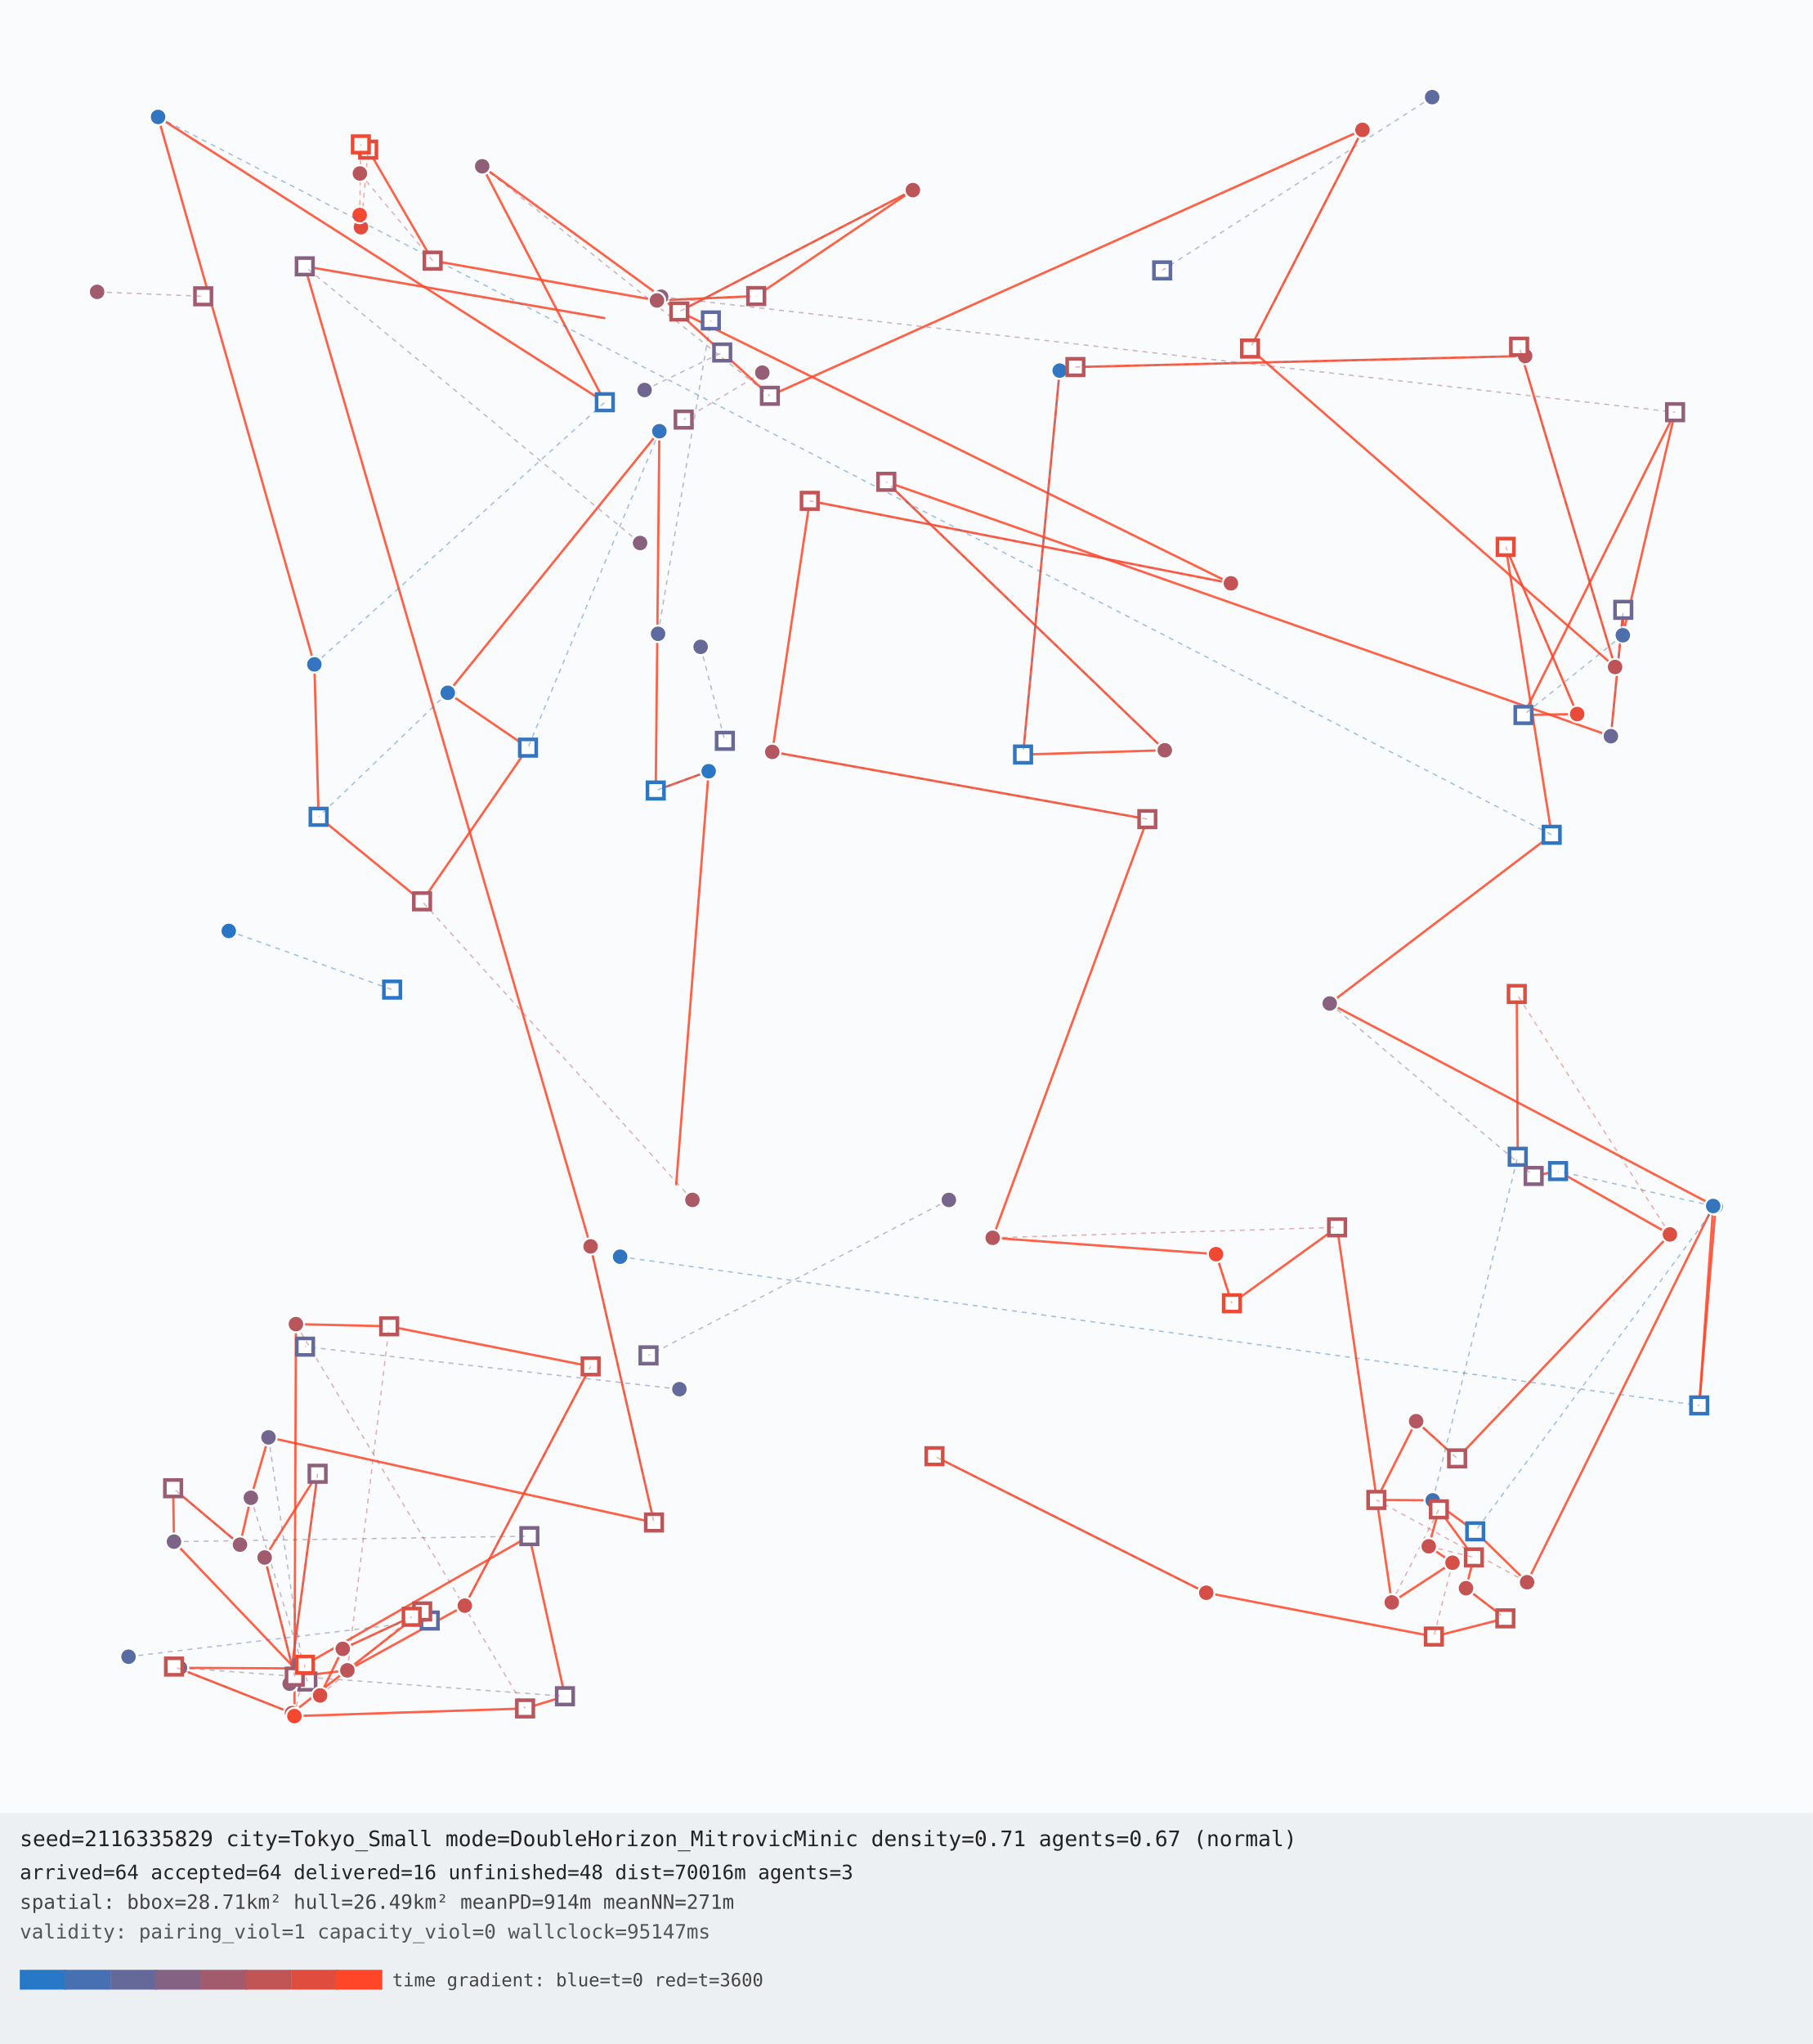
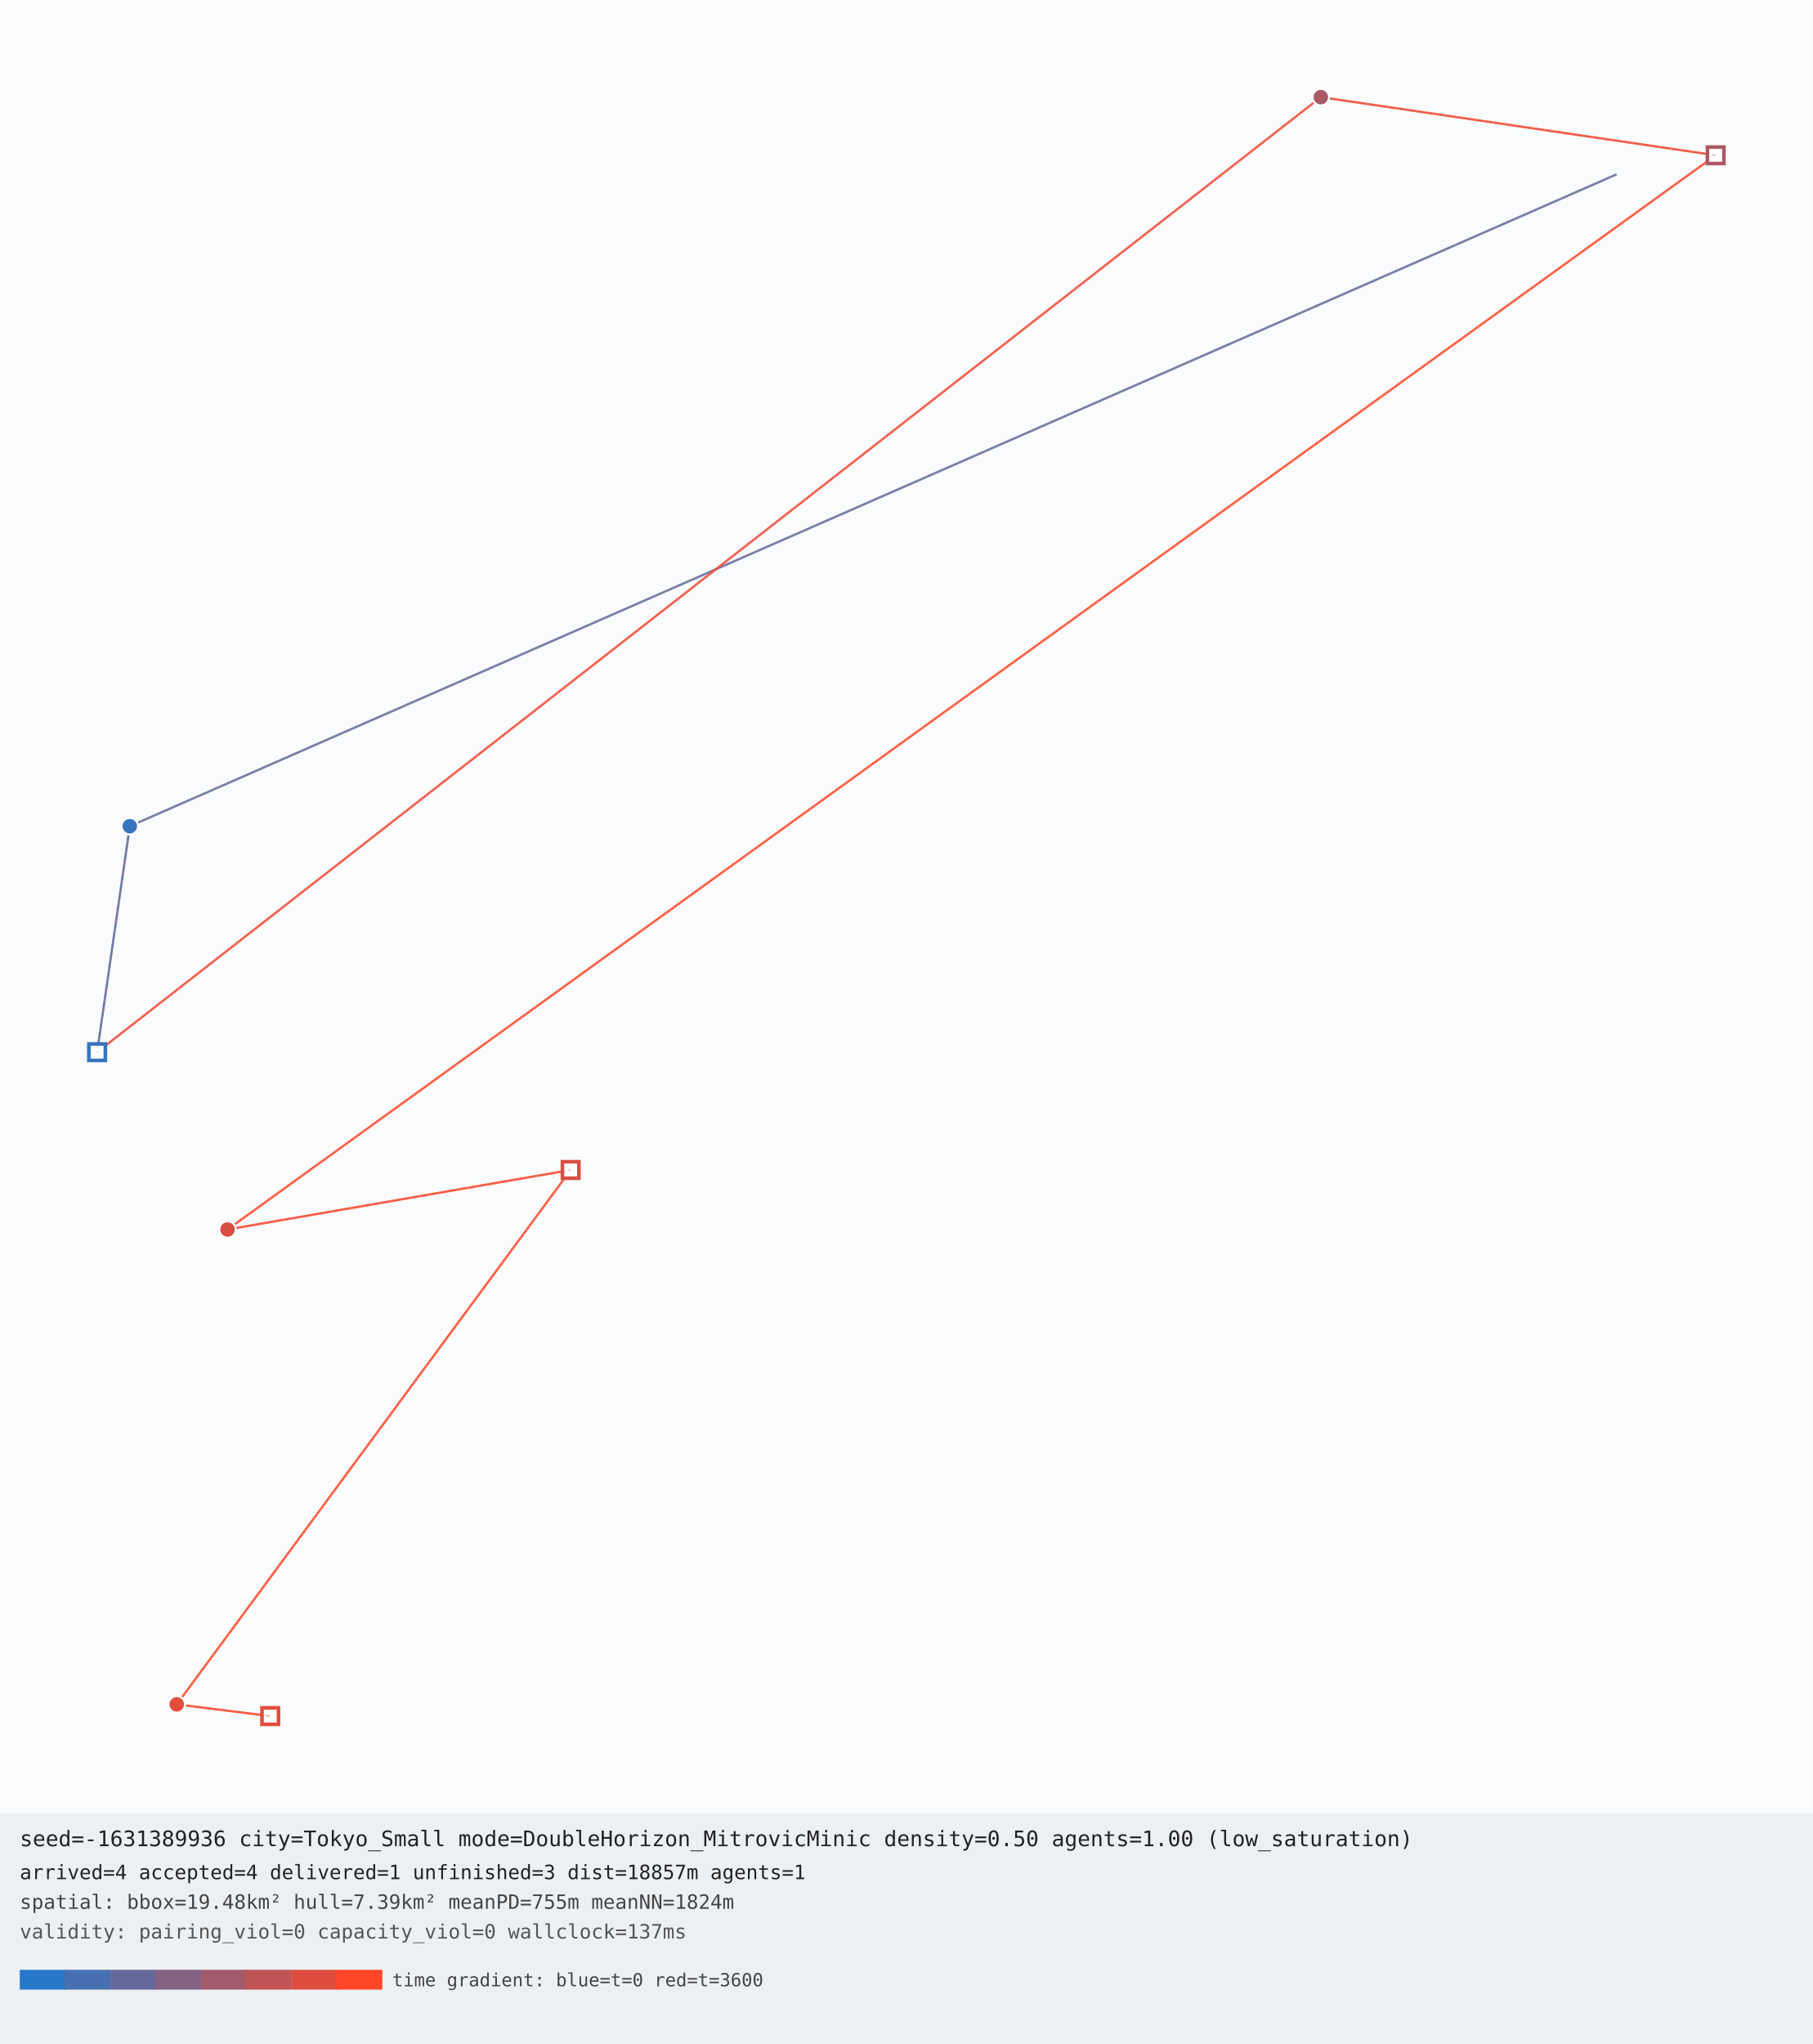
<svg xmlns="http://www.w3.org/2000/svg" width="1100" height="1240">
  <rect width="1100" height="1100" fill="#fafbfc" />
-   <line x1="410.293" y1="718.955" x2="430.023" y2="467.853" stroke="rgb(255,70,40)" stroke-width="1.4" opacity="0.85" />
-   <line x1="430.023" y1="467.853" x2="397.895" y2="479.573" stroke="rgb(255,70,40)" stroke-width="1.4" opacity="0.85" />
-   <line x1="397.895" y1="479.573" x2="400.111" y2="261.606" stroke="rgb(255,70,40)" stroke-width="1.4" opacity="0.85" />
-   <line x1="400.111" y1="261.606" x2="271.709" y2="420.294" stroke="rgb(255,70,40)" stroke-width="1.4" opacity="0.85" />
-   <line x1="271.709" y1="420.294" x2="320.385" y2="453.558" stroke="rgb(255,70,40)" stroke-width="1.4" opacity="0.85" />
-   <line x1="320.385" y1="453.558" x2="256.096" y2="546.793" stroke="rgb(255,70,40)" stroke-width="1.4" opacity="0.85" />
-   <line x1="256.096" y1="546.793" x2="193.339" y2="495.5" stroke="rgb(255,70,40)" stroke-width="1.4" opacity="0.85" />
-   <line x1="193.339" y1="495.5" x2="190.752" y2="403.056" stroke="rgb(255,70,40)" stroke-width="1.4" opacity="0.85" />
-   <line x1="190.752" y1="403.056" x2="95.927" y2="70.945" stroke="rgb(255,70,40)" stroke-width="1.4" opacity="0.85" />
-   <line x1="95.927" y1="70.945" x2="367.022" y2="244.01" stroke="rgb(255,70,40)" stroke-width="1.4" opacity="0.85" />
-   <line x1="367.022" y1="244.01" x2="292.599" y2="100.871" stroke="rgb(255,70,40)" stroke-width="1.4" opacity="0.85" />
-   <line x1="292.599" y1="100.871" x2="401.169" y2="180.012" stroke="rgb(255,70,40)" stroke-width="1.4" opacity="0.85" />
-   <line x1="401.169" y1="180.012" x2="467.165" y2="240.116" stroke="rgb(255,70,40)" stroke-width="1.4" opacity="0.85" />
-   <line x1="467.165" y1="240.116" x2="826.738" y2="78.796" stroke="rgb(255,70,40)" stroke-width="1.4" opacity="0.85" />
-   <line x1="826.738" y1="78.796" x2="758.504" y2="211.457" stroke="rgb(255,70,40)" stroke-width="1.4" opacity="0.85" />
-   <line x1="758.504" y1="211.457" x2="980.04" y2="404.622" stroke="rgb(255,70,40)" stroke-width="1.4" opacity="0.85" />
-   <line x1="980.04" y1="404.622" x2="921.793" y2="210.327" stroke="rgb(255,70,40)" stroke-width="1.4" opacity="0.85" />
-   <line x1="921.793" y1="210.327" x2="925.476" y2="215.938" stroke="rgb(255,70,40)" stroke-width="1.4" opacity="0.85" />
-   <line x1="925.476" y1="215.938" x2="652.563" y2="222.668" stroke="rgb(255,70,40)" stroke-width="1.4" opacity="0.85" />
-   <line x1="652.563" y1="222.668" x2="643.021" y2="224.831" stroke="rgb(255,70,40)" stroke-width="1.4" opacity="0.85" />
-   <line x1="643.021" y1="224.831" x2="620.792" y2="457.736" stroke="rgb(255,70,40)" stroke-width="1.4" opacity="0.85" />
-   <line x1="620.792" y1="457.736" x2="706.79" y2="455.146" stroke="rgb(255,70,40)" stroke-width="1.4" opacity="0.85" />
-   <line x1="706.79" y1="455.146" x2="537.799" y2="292.282" stroke="rgb(255,70,40)" stroke-width="1.4" opacity="0.85" />
-   <line x1="537.799" y1="292.282" x2="977.504" y2="446.611" stroke="rgb(255,70,40)" stroke-width="1.4" opacity="0.85" />
-   <line x1="977.504" y1="446.611" x2="985.003" y2="369.952" stroke="rgb(255,70,40)" stroke-width="1.4" opacity="0.85" />
-   <line x1="985.003" y1="369.952" x2="984.727" y2="385.371" stroke="rgb(255,70,40)" stroke-width="1.4" opacity="0.85" />
-   <line x1="984.727" y1="385.371" x2="1016.43" y2="250.059" stroke="rgb(255,70,40)" stroke-width="1.4" opacity="0.85" />
-   <line x1="1016.43" y1="250.059" x2="924.466" y2="433.754" stroke="rgb(255,70,40)" stroke-width="1.4" opacity="0.85" />
-   <line x1="924.466" y1="433.754" x2="957.049" y2="433.167" stroke="rgb(255,70,40)" stroke-width="1.4" opacity="0.85" />
-   <line x1="957.049" y1="433.167" x2="913.652" y2="331.727" stroke="rgb(255,70,40)" stroke-width="1.4" opacity="0.85" />
-   <line x1="913.652" y1="331.727" x2="941.562" y2="506.433" stroke="rgb(255,70,40)" stroke-width="1.4" opacity="0.85" />
-   <line x1="941.562" y1="506.433" x2="806.882" y2="608.758" stroke="rgb(255,70,40)" stroke-width="1.4" opacity="0.85" />
-   <line x1="806.882" y1="608.758" x2="1041.07" y2="731.952" stroke="rgb(255,70,40)" stroke-width="1.4" opacity="0.85" />
-   <line x1="1041.07" y1="731.952" x2="1031.1" y2="852.605" stroke="rgb(255,70,40)" stroke-width="1.4" opacity="0.85" />
-   <line x1="1031.1" y1="852.605" x2="1039.57" y2="731.628" stroke="rgb(255,70,40)" stroke-width="1.4" opacity="0.85" />
-   <line x1="1039.57" y1="731.628" x2="926.642" y2="959.868" stroke="rgb(255,70,40)" stroke-width="1.4" opacity="0.85" />
-   <line x1="926.642" y1="959.868" x2="895.174" y2="928.996" stroke="rgb(255,70,40)" stroke-width="1.4" opacity="0.85" />
-   <line x1="895.174" y1="928.996" x2="869.382" y2="910.195" stroke="rgb(255,70,40)" stroke-width="1.4" opacity="0.85" />
-   <line x1="869.382" y1="910.195" x2="835.178" y2="909.943" stroke="rgb(255,70,40)" stroke-width="1.4" opacity="0.85" />
-   <line x1="835.178" y1="909.943" x2="859.309" y2="862.18" stroke="rgb(255,70,40)" stroke-width="1.4" opacity="0.85" />
-   <line x1="859.309" y1="862.18" x2="884.186" y2="884.733" stroke="rgb(255,70,40)" stroke-width="1.4" opacity="0.85" />
-   <line x1="884.186" y1="884.733" x2="1013.31" y2="748.862" stroke="rgb(255,70,40)" stroke-width="1.4" opacity="0.85" />
-   <line x1="1013.31" y1="748.862" x2="945.429" y2="710.432" stroke="rgb(255,70,40)" stroke-width="1.4" opacity="0.85" />
-   <line x1="945.429" y1="710.432" x2="930.617" y2="713.391" stroke="rgb(255,70,40)" stroke-width="1.4" opacity="0.85" />
-   <line x1="930.617" y1="713.391" x2="920.951" y2="701.759" stroke="rgb(255,70,40)" stroke-width="1.4" opacity="0.85" />
-   <line x1="920.951" y1="701.759" x2="920.376" y2="603.005" stroke="rgb(255,70,40)" stroke-width="1.4" opacity="0.85" />
-   <line x1="367.27" y1="193.051" x2="184.936" y2="161.572" stroke="rgb(249,71,43)" stroke-width="1.4" opacity="0.85" />
-   <line x1="184.936" y1="161.572" x2="358.37" y2="756.129" stroke="rgb(255,70,40)" stroke-width="1.4" opacity="0.85" />
-   <line x1="358.37" y1="756.129" x2="396.843" y2="923.616" stroke="rgb(255,70,40)" stroke-width="1.4" opacity="0.85" />
-   <line x1="396.843" y1="923.616" x2="162.936" y2="871.974" stroke="rgb(255,70,40)" stroke-width="1.4" opacity="0.85" />
-   <line x1="162.936" y1="871.974" x2="152.22" y2="908.633" stroke="rgb(255,70,40)" stroke-width="1.4" opacity="0.85" />
-   <line x1="152.22" y1="908.633" x2="145.617" y2="937.07" stroke="rgb(255,70,40)" stroke-width="1.4" opacity="0.85" />
-   <line x1="145.617" y1="937.07" x2="105.048" y2="902.846" stroke="rgb(255,70,40)" stroke-width="1.4" opacity="0.85" />
-   <line x1="105.048" y1="902.846" x2="105.579" y2="935.255" stroke="rgb(255,70,40)" stroke-width="1.4" opacity="0.85" />
-   <line x1="105.579" y1="935.255" x2="186.498" y2="1020.09" stroke="rgb(255,70,40)" stroke-width="1.4" opacity="0.85" />
-   <line x1="186.498" y1="1020.09" x2="194.227" y2="1028.56" stroke="rgb(255,70,40)" stroke-width="1.4" opacity="0.85" />
-   <line x1="194.227" y1="1028.56" x2="207.976" y2="1000.29" stroke="rgb(255,70,40)" stroke-width="1.4" opacity="0.85" />
-   <line x1="207.976" y1="1000.29" x2="249.812" y2="980.827" stroke="rgb(255,70,40)" stroke-width="1.4" opacity="0.85" />
-   <line x1="249.812" y1="980.827" x2="256.173" y2="977.58" stroke="rgb(255,70,40)" stroke-width="1.4" opacity="0.85" />
-   <line x1="256.173" y1="977.58" x2="177.186" y2="1039.23" stroke="rgb(255,70,40)" stroke-width="1.4" opacity="0.85" />
-   <line x1="177.186" y1="1039.23" x2="105.589" y2="1011.02" stroke="rgb(255,70,40)" stroke-width="1.4" opacity="0.85" />
-   <line x1="105.589" y1="1011.02" x2="109.221" y2="1011.8" stroke="rgb(255,70,40)" stroke-width="1.4" opacity="0.85" />
-   <line x1="109.221" y1="1011.8" x2="183.738" y2="1012.17" stroke="rgb(255,70,40)" stroke-width="1.4" opacity="0.85" />
-   <line x1="183.738" y1="1012.17" x2="175.756" y2="1021.44" stroke="rgb(255,70,40)" stroke-width="1.4" opacity="0.85" />
-   <line x1="175.756" y1="1021.44" x2="192.717" y2="894.053" stroke="rgb(255,70,40)" stroke-width="1.4" opacity="0.85" />
-   <line x1="192.717" y1="894.053" x2="160.597" y2="944.857" stroke="rgb(255,70,40)" stroke-width="1.4" opacity="0.85" />
-   <line x1="160.597" y1="944.857" x2="178.864" y2="1017.13" stroke="rgb(255,70,40)" stroke-width="1.4" opacity="0.85" />
-   <line x1="178.864" y1="1017.13" x2="210.78" y2="1013.33" stroke="rgb(255,70,40)" stroke-width="1.4" opacity="0.85" />
-   <line x1="210.78" y1="1013.33" x2="282.049" y2="974.075" stroke="rgb(255,70,40)" stroke-width="1.4" opacity="0.85" />
-   <line x1="282.049" y1="974.075" x2="358.413" y2="828.922" stroke="rgb(255,70,40)" stroke-width="1.4" opacity="0.85" />
-   <line x1="358.413" y1="828.922" x2="236.157" y2="804.603" stroke="rgb(255,70,40)" stroke-width="1.4" opacity="0.85" />
-   <line x1="236.157" y1="804.603" x2="179.565" y2="803.285" stroke="rgb(255,70,40)" stroke-width="1.4" opacity="0.85" />
-   <line x1="179.565" y1="803.285" x2="178.643" y2="1041.07" stroke="rgb(255,70,40)" stroke-width="1.4" opacity="0.85" />
-   <line x1="178.643" y1="1041.07" x2="318.62" y2="1036.44" stroke="rgb(255,70,40)" stroke-width="1.4" opacity="0.85" />
-   <line x1="318.62" y1="1036.44" x2="342.813" y2="1029.03" stroke="rgb(255,70,40)" stroke-width="1.4" opacity="0.85" />
-   <line x1="342.813" y1="1029.03" x2="321.216" y2="931.9" stroke="rgb(255,70,40)" stroke-width="1.4" opacity="0.85" />
-   <line x1="321.216" y1="931.9" x2="185.026" y2="1009.93" stroke="rgb(255,70,40)" stroke-width="1.4" opacity="0.85" />
-   <line x1="223.405" y1="90.762" x2="262.525" y2="158.107" stroke="rgb(255,70,40)" stroke-width="1.4" opacity="0.85" />
-   <line x1="262.525" y1="158.107" x2="398.643" y2="182.271" stroke="rgb(255,70,40)" stroke-width="1.4" opacity="0.85" />
-   <line x1="398.643" y1="182.271" x2="458.872" y2="179.601" stroke="rgb(255,70,40)" stroke-width="1.4" opacity="0.85" />
-   <line x1="458.872" y1="179.601" x2="553.944" y2="115.333" stroke="rgb(255,70,40)" stroke-width="1.4" opacity="0.85" />
-   <line x1="553.944" y1="115.333" x2="412.213" y2="188.959" stroke="rgb(255,70,40)" stroke-width="1.4" opacity="0.85" />
-   <line x1="412.213" y1="188.959" x2="746.917" y2="353.878" stroke="rgb(255,70,40)" stroke-width="1.4" opacity="0.85" />
-   <line x1="746.917" y1="353.878" x2="491.353" y2="303.845" stroke="rgb(255,70,40)" stroke-width="1.4" opacity="0.85" />
-   <line x1="491.353" y1="303.845" x2="468.615" y2="456.143" stroke="rgb(255,70,40)" stroke-width="1.4" opacity="0.85" />
-   <line x1="468.615" y1="456.143" x2="696.213" y2="496.939" stroke="rgb(255,70,40)" stroke-width="1.4" opacity="0.85" />
-   <line x1="696.213" y1="496.939" x2="602.363" y2="750.925" stroke="rgb(255,70,40)" stroke-width="1.4" opacity="0.85" />
-   <line x1="602.363" y1="750.925" x2="737.891" y2="760.83" stroke="rgb(255,70,40)" stroke-width="1.4" opacity="0.85" />
-   <line x1="737.891" y1="760.83" x2="747.524" y2="790.64" stroke="rgb(255,70,40)" stroke-width="1.4" opacity="0.85" />
-   <line x1="747.524" y1="790.64" x2="811.361" y2="744.569" stroke="rgb(255,70,40)" stroke-width="1.4" opacity="0.85" />
-   <line x1="811.361" y1="744.569" x2="844.519" y2="972.098" stroke="rgb(255,70,40)" stroke-width="1.4" opacity="0.85" />
-   <line x1="844.519" y1="972.098" x2="881.38" y2="948.03" stroke="rgb(255,70,40)" stroke-width="1.4" opacity="0.85" />
-   <line x1="881.38" y1="948.03" x2="866.967" y2="938.077" stroke="rgb(255,70,40)" stroke-width="1.4" opacity="0.85" />
-   <line x1="866.967" y1="938.077" x2="873.122" y2="915.644" stroke="rgb(255,70,40)" stroke-width="1.4" opacity="0.85" />
-   <line x1="873.122" y1="915.644" x2="894.362" y2="944.799" stroke="rgb(255,70,40)" stroke-width="1.4" opacity="0.85" />
-   <line x1="894.362" y1="944.799" x2="889.56" y2="963.495" stroke="rgb(255,70,40)" stroke-width="1.4" opacity="0.85" />
-   <line x1="889.56" y1="963.495" x2="913.446" y2="981.785" stroke="rgb(255,70,40)" stroke-width="1.4" opacity="0.85" />
-   <line x1="913.446" y1="981.785" x2="870.06" y2="992.813" stroke="rgb(255,70,40)" stroke-width="1.4" opacity="0.85" />
-   <line x1="870.06" y1="992.813" x2="731.967" y2="966.243" stroke="rgb(255,70,40)" stroke-width="1.4" opacity="0.85" />
-   <line x1="731.967" y1="966.243" x2="567.046" y2="883.399" stroke="rgb(255,70,40)" stroke-width="1.4" opacity="0.85" />
-   <circle cx="138.815" cy="564.752" r="5" fill="rgb(40,119,199)" stroke="white" stroke-width="1.2" />
-   <rect x="232.945" y="595.365" width="10" height="10" fill="white" stroke="rgb(40,119,199)" stroke-width="2.2" />
-   <line x1="138.815" y1="564.752" x2="237.945" y2="600.365" stroke="rgb(40,119,199)" stroke-width="0.8" stroke-dasharray="3,3" opacity="0.45" />
-   <circle cx="869.037" cy="58.929" r="5" fill="rgb(93,107,160)" stroke="white" stroke-width="1.2" />
-   <rect x="700.221" y="159.05" width="10" height="10" fill="white" stroke="rgb(93,107,160)" stroke-width="2.2" />
-   <line x1="869.037" y1="58.929" x2="705.221" y2="164.05" stroke="rgb(93,107,160)" stroke-width="0.8" stroke-dasharray="3,3" opacity="0.45" />
-   <circle cx="575.776" cy="727.942" r="5" fill="rgb(119,101,140)" stroke="white" stroke-width="1.2" />
-   <rect x="388.525" y="817.252" width="10" height="10" fill="white" stroke="rgb(119,101,140)" stroke-width="2.2" />
-   <line x1="575.776" y1="727.942" x2="393.525" y2="822.252" stroke="rgb(119,101,140)" stroke-width="0.8" stroke-dasharray="3,3" opacity="0.45" />
-   <circle cx="462.573" cy="226.075" r="5" fill="rgb(150,94,117)" stroke="white" stroke-width="1.2" />
-   <rect x="409.861" y="249.536" width="10" height="10" fill="white" stroke="rgb(150,94,117)" stroke-width="2.2" />
-   <line x1="462.573" y1="226.075" x2="414.861" y2="254.536" stroke="rgb(150,94,117)" stroke-width="0.8" stroke-dasharray="3,3" opacity="0.45" />
-   <circle cx="425.148" cy="392.416" r="5" fill="rgb(103,105,152)" stroke="white" stroke-width="1.2" />
-   <rect x="434.847" y="444.417" width="10" height="10" fill="white" stroke="rgb(103,105,152)" stroke-width="2.2" />
-   <line x1="425.148" y1="392.416" x2="439.847" y2="449.417" stroke="rgb(103,105,152)" stroke-width="0.8" stroke-dasharray="3,3" opacity="0.45" />
-   <circle cx="399.307" cy="384.488" r="5" fill="rgb(93,107,160)" stroke="white" stroke-width="1.2" />
-   <rect x="426.346" y="189.401" width="10" height="10" fill="white" stroke="rgb(93,107,160)" stroke-width="2.2" />
-   <line x1="399.307" y1="384.488" x2="431.346" y2="194.401" stroke="rgb(93,107,160)" stroke-width="0.8" stroke-dasharray="3,3" opacity="0.45" />
-   <circle cx="77.987" cy="1005.04" r="5" fill="rgb(88,108,163)" stroke="white" stroke-width="1.2" />
-   <rect x="255.754" y="978.103" width="10" height="10" fill="white" stroke="rgb(88,108,163)" stroke-width="2.2" />
-   <line x1="77.987" y1="1005.04" x2="260.754" y2="983.103" stroke="rgb(88,108,163)" stroke-width="0.8" stroke-dasharray="3,3" opacity="0.45" />
-   <circle cx="412.257" cy="842.744" r="5" fill="rgb(98,106,156)" stroke="white" stroke-width="1.2" />
-   <rect x="180.096" y="811.96" width="10" height="10" fill="white" stroke="rgb(98,106,156)" stroke-width="2.2" />
-   <line x1="412.257" y1="842.744" x2="185.096" y2="816.96" stroke="rgb(98,106,156)" stroke-width="0.8" stroke-dasharray="3,3" opacity="0.45" />
-   <circle cx="58.929" cy="177.063" r="5" fill="rgb(160,91,110)" stroke="white" stroke-width="1.2" />
-   <rect x="118.297" y="174.75" width="10" height="10" fill="white" stroke="rgb(160,91,110)" stroke-width="2.2" />
-   <line x1="58.929" y1="177.063" x2="123.297" y2="179.75" stroke="rgb(160,91,110)" stroke-width="0.8" stroke-dasharray="3,3" opacity="0.45" />
-   <circle cx="391.135" cy="236.607" r="5" fill="rgb(114,102,144)" stroke="white" stroke-width="1.2" />
-   <rect x="433.249" y="208.837" width="10" height="10" fill="white" stroke="rgb(114,102,144)" stroke-width="2.2" />
-   <line x1="391.135" y1="236.607" x2="438.249" y2="213.837" stroke="rgb(114,102,144)" stroke-width="0.8" stroke-dasharray="3,3" opacity="0.45" />
-   <circle cx="219.014" cy="137.853" r="5" fill="rgb(227,76,60)" stroke="white" stroke-width="1.2" />
-   <rect x="218.405" y="85.762" width="10" height="10" fill="white" stroke="rgb(227,76,60)" stroke-width="2.2" />
-   <line x1="219.014" y1="137.853" x2="223.405" y2="90.762" stroke="rgb(227,76,60)" stroke-width="0.8" stroke-dasharray="3,3" opacity="0.45" />
-   <circle cx="376.294" cy="762.384" r="5" fill="rgb(49,117,193)" stroke="white" stroke-width="1.2" />
-   <rect x="1026.1" y="847.605" width="10" height="10" fill="white" stroke="rgb(49,117,193)" stroke-width="2.2" />
-   <line x1="376.294" y1="762.384" x2="1031.1" y2="852.605" stroke="rgb(49,117,193)" stroke-width="0.8" stroke-dasharray="3,3" opacity="0.45" />
-   <circle cx="218.259" cy="130.426" r="5" fill="rgb(244,72,48)" stroke="white" stroke-width="1.2" />
-   <rect x="213.956" y="82.579" width="10" height="10" fill="white" stroke="rgb(244,72,48)" stroke-width="2.2" />
-   <line x1="218.259" y1="130.426" x2="218.956" y2="87.579" stroke="rgb(244,72,48)" stroke-width="0.8" stroke-dasharray="3,3" opacity="0.45" />
-   <circle cx="430.023" cy="467.853" r="5" fill="rgb(42,119,197)" stroke="white" stroke-width="1.2" />
-   <rect x="392.895" y="474.573" width="10" height="10" fill="white" stroke="rgb(42,119,197)" stroke-width="2.2" />
-   <line x1="430.023" y1="467.853" x2="397.895" y2="479.573" stroke="rgb(42,119,197)" stroke-width="0.8" stroke-dasharray="3,3" opacity="0.45" />
-   <circle cx="1041.07" cy="731.952" r="5" fill="rgb(47,118,194)" stroke="white" stroke-width="1.2" />
-   <rect x="890.174" y="923.996" width="10" height="10" fill="white" stroke="rgb(47,118,194)" stroke-width="2.2" />
-   <line x1="1041.07" y1="731.952" x2="895.174" y2="928.996" stroke="rgb(47,118,194)" stroke-width="0.8" stroke-dasharray="3,3" opacity="0.45" />
-   <circle cx="643.021" cy="224.831" r="5" fill="rgb(48,118,193)" stroke="white" stroke-width="1.2" />
-   <rect x="615.792" y="452.736" width="10" height="10" fill="white" stroke="rgb(48,118,193)" stroke-width="2.2" />
-   <line x1="643.021" y1="224.831" x2="620.792" y2="457.736" stroke="rgb(48,118,193)" stroke-width="0.8" stroke-dasharray="3,3" opacity="0.45" />
-   <circle cx="95.927" cy="70.945" r="5" fill="rgb(48,117,193)" stroke="white" stroke-width="1.2" />
-   <rect x="936.562" y="501.433" width="10" height="10" fill="white" stroke="rgb(48,117,193)" stroke-width="2.2" />
-   <line x1="95.927" y1="70.945" x2="941.562" y2="506.433" stroke="rgb(48,117,193)" stroke-width="0.8" stroke-dasharray="3,3" opacity="0.45" />
-   <circle cx="271.709" cy="420.294" r="5" fill="rgb(50,117,192)" stroke="white" stroke-width="1.2" />
-   <rect x="188.339" y="490.5" width="10" height="10" fill="white" stroke="rgb(50,117,192)" stroke-width="2.2" />
-   <line x1="271.709" y1="420.294" x2="193.339" y2="495.5" stroke="rgb(50,117,192)" stroke-width="0.8" stroke-dasharray="3,3" opacity="0.45" />
-   <circle cx="190.752" cy="403.056" r="5" fill="rgb(51,117,191)" stroke="white" stroke-width="1.2" />
-   <rect x="362.022" y="239.01" width="10" height="10" fill="white" stroke="rgb(51,117,191)" stroke-width="2.2" />
-   <line x1="190.752" y1="403.056" x2="367.022" y2="244.01" stroke="rgb(51,117,191)" stroke-width="0.8" stroke-dasharray="3,3" opacity="0.45" />
-   <circle cx="400.111" cy="261.606" r="5" fill="rgb(51,117,191)" stroke="white" stroke-width="1.2" />
-   <rect x="315.385" y="448.558" width="10" height="10" fill="white" stroke="rgb(51,117,191)" stroke-width="2.2" />
-   <line x1="400.111" y1="261.606" x2="320.385" y2="453.558" stroke="rgb(51,117,191)" stroke-width="0.8" stroke-dasharray="3,3" opacity="0.45" />
-   <circle cx="1039.57" cy="731.628" r="5" fill="rgb(52,117,191)" stroke="white" stroke-width="1.2" />
-   <rect x="940.429" y="705.432" width="10" height="10" fill="white" stroke="rgb(52,117,191)" stroke-width="2.2" />
-   <line x1="1039.57" y1="731.628" x2="945.429" y2="710.432" stroke="rgb(52,117,191)" stroke-width="0.8" stroke-dasharray="3,3" opacity="0.45" />
-   <circle cx="869.382" cy="910.195" r="5" fill="rgb(63,114,182)" stroke="white" stroke-width="1.2" />
-   <rect x="915.951" y="696.759" width="10" height="10" fill="white" stroke="rgb(63,114,182)" stroke-width="2.2" />
-   <line x1="869.382" y1="910.195" x2="920.951" y2="701.759" stroke="rgb(63,114,182)" stroke-width="0.8" stroke-dasharray="3,3" opacity="0.45" />
-   <circle cx="984.727" cy="385.371" r="5" fill="rgb(76,111,173)" stroke="white" stroke-width="1.2" />
-   <rect x="919.466" y="428.754" width="10" height="10" fill="white" stroke="rgb(76,111,173)" stroke-width="2.2" />
-   <line x1="984.727" y1="385.371" x2="924.466" y2="433.754" stroke="rgb(76,111,173)" stroke-width="0.8" stroke-dasharray="3,3" opacity="0.45" />
-   <circle cx="977.504" cy="446.611" r="5" fill="rgb(108,104,149)" stroke="white" stroke-width="1.2" />
-   <rect x="980.003" y="364.952" width="10" height="10" fill="white" stroke="rgb(108,104,149)" stroke-width="2.2" />
-   <line x1="977.504" y1="446.611" x2="985.003" y2="369.952" stroke="rgb(108,104,149)" stroke-width="0.8" stroke-dasharray="3,3" opacity="0.45" />
-   <circle cx="162.936" cy="871.974" r="5" fill="rgb(114,102,144)" stroke="white" stroke-width="1.2" />
-   <rect x="178.738" y="1007.17" width="10" height="10" fill="white" stroke="rgb(114,102,144)" stroke-width="2.2" />
-   <line x1="162.936" y1="871.974" x2="183.738" y2="1012.17" stroke="rgb(114,102,144)" stroke-width="0.8" stroke-dasharray="3,3" opacity="0.45" />
-   <circle cx="105.579" cy="935.255" r="5" fill="rgb(124,100,136)" stroke="white" stroke-width="1.2" />
-   <rect x="316.216" y="926.9" width="10" height="10" fill="white" stroke="rgb(124,100,136)" stroke-width="2.2" />
-   <line x1="105.579" y1="935.255" x2="321.216" y2="931.9" stroke="rgb(124,100,136)" stroke-width="0.8" stroke-dasharray="3,3" opacity="0.45" />
-   <circle cx="109.221" cy="1011.8" r="5" fill="rgb(127,99,135)" stroke="white" stroke-width="1.2" />
-   <rect x="337.813" y="1024.03" width="10" height="10" fill="white" stroke="rgb(127,99,135)" stroke-width="2.2" />
-   <line x1="109.221" y1="1011.8" x2="342.813" y2="1029.03" stroke="rgb(127,99,135)" stroke-width="0.8" stroke-dasharray="3,3" opacity="0.45" />
-   <circle cx="388.403" cy="329.404" r="5" fill="rgb(136,97,128)" stroke="white" stroke-width="1.2" />
-   <rect x="179.936" y="156.572" width="10" height="10" fill="white" stroke="rgb(136,97,128)" stroke-width="2.2" />
-   <line x1="388.403" y1="329.404" x2="184.936" y2="161.572" stroke="rgb(136,97,128)" stroke-width="0.8" stroke-dasharray="3,3" opacity="0.45" />
-   <circle cx="806.882" cy="608.758" r="5" fill="rgb(136,97,128)" stroke="white" stroke-width="1.2" />
-   <rect x="925.617" y="708.391" width="10" height="10" fill="white" stroke="rgb(136,97,128)" stroke-width="2.2" />
-   <line x1="806.882" y1="608.758" x2="930.617" y2="713.391" stroke="rgb(136,97,128)" stroke-width="0.8" stroke-dasharray="3,3" opacity="0.45" />
-   <circle cx="152.22" cy="908.633" r="5" fill="rgb(137,97,127)" stroke="white" stroke-width="1.2" />
-   <rect x="181.498" y="1015.09" width="10" height="10" fill="white" stroke="rgb(137,97,127)" stroke-width="2.2" />
-   <line x1="152.22" y1="908.633" x2="186.498" y2="1020.09" stroke="rgb(137,97,127)" stroke-width="0.8" stroke-dasharray="3,3" opacity="0.45" />
-   <circle cx="175.756" cy="1021.44" r="5" fill="rgb(141,96,124)" stroke="white" stroke-width="1.2" />
-   <rect x="187.717" y="889.053" width="10" height="10" fill="white" stroke="rgb(141,96,124)" stroke-width="2.2" />
-   <line x1="175.756" y1="1021.44" x2="192.717" y2="894.053" stroke="rgb(141,96,124)" stroke-width="0.8" stroke-dasharray="3,3" opacity="0.45" />
-   <circle cx="292.599" cy="100.871" r="5" fill="rgb(143,95,122)" stroke="white" stroke-width="1.2" />
-   <rect x="462.165" y="235.116" width="10" height="10" fill="white" stroke="rgb(143,95,122)" stroke-width="2.2" />
-   <line x1="292.599" y1="100.871" x2="467.165" y2="240.116" stroke="rgb(143,95,122)" stroke-width="0.8" stroke-dasharray="3,3" opacity="0.45" />
-   <circle cx="401.169" cy="180.012" r="5" fill="rgb(144,95,122)" stroke="white" stroke-width="1.2" />
-   <rect x="1011.43" y="245.059" width="10" height="10" fill="white" stroke="rgb(144,95,122)" stroke-width="2.2" />
-   <line x1="401.169" y1="180.012" x2="1016.43" y2="250.059" stroke="rgb(144,95,122)" stroke-width="0.8" stroke-dasharray="3,3" opacity="0.45" />
-   <circle cx="145.617" cy="937.07" r="5" fill="rgb(155,93,113)" stroke="white" stroke-width="1.2" />
-   <rect x="100.048" y="897.846" width="10" height="10" fill="white" stroke="rgb(155,93,113)" stroke-width="2.2" />
-   <line x1="145.617" y1="937.07" x2="105.048" y2="902.846" stroke="rgb(155,93,113)" stroke-width="0.8" stroke-dasharray="3,3" opacity="0.45" />
-   <circle cx="160.597" cy="944.857" r="5" fill="rgb(161,91,109)" stroke="white" stroke-width="1.2" />
-   <rect x="173.864" y="1012.13" width="10" height="10" fill="white" stroke="rgb(161,91,109)" stroke-width="2.2" />
-   <line x1="160.597" y1="944.857" x2="178.864" y2="1017.13" stroke="rgb(161,91,109)" stroke-width="0.8" stroke-dasharray="3,3" opacity="0.45" />
-   <circle cx="706.79" cy="455.146" r="5" fill="rgb(168,90,104)" stroke="white" stroke-width="1.2" />
-   <rect x="532.799" y="287.282" width="10" height="10" fill="white" stroke="rgb(168,90,104)" stroke-width="2.2" />
-   <line x1="706.79" y1="455.146" x2="537.799" y2="292.282" stroke="rgb(168,90,104)" stroke-width="0.8" stroke-dasharray="3,3" opacity="0.45" />
-   <circle cx="420.163" cy="727.934" r="5" fill="rgb(171,89,102)" stroke="white" stroke-width="1.2" />
-   <rect x="251.096" y="541.793" width="10" height="10" fill="white" stroke="rgb(171,89,102)" stroke-width="2.2" />
-   <line x1="420.163" y1="727.934" x2="256.096" y2="546.793" stroke="rgb(171,89,102)" stroke-width="0.8" stroke-dasharray="3,3" opacity="0.45" />
-   <circle cx="398.643" cy="182.271" r="5" fill="rgb(172,89,101)" stroke="white" stroke-width="1.2" />
-   <rect x="453.872" y="174.601" width="10" height="10" fill="white" stroke="rgb(172,89,101)" stroke-width="2.2" />
-   <line x1="398.643" y1="182.271" x2="458.872" y2="179.601" stroke="rgb(172,89,101)" stroke-width="0.8" stroke-dasharray="3,3" opacity="0.45" />
-   <circle cx="859.309" cy="862.18" r="5" fill="rgb(179,87,96)" stroke="white" stroke-width="1.2" />
-   <rect x="879.186" y="879.733" width="10" height="10" fill="white" stroke="rgb(179,87,96)" stroke-width="2.2" />
-   <line x1="859.309" y1="862.18" x2="884.186" y2="884.733" stroke="rgb(179,87,96)" stroke-width="0.8" stroke-dasharray="3,3" opacity="0.45" />
-   <circle cx="468.615" cy="456.143" r="5" fill="rgb(179,87,96)" stroke="white" stroke-width="1.2" />
-   <rect x="691.213" y="491.939" width="10" height="10" fill="white" stroke="rgb(179,87,96)" stroke-width="2.2" />
-   <line x1="468.615" y1="456.143" x2="696.213" y2="496.939" stroke="rgb(179,87,96)" stroke-width="0.8" stroke-dasharray="3,3" opacity="0.45" />
-   <circle cx="602.363" cy="750.925" r="5" fill="rgb(183,86,93)" stroke="white" stroke-width="1.2" />
-   <rect x="806.361" y="739.569" width="10" height="10" fill="white" stroke="rgb(183,86,93)" stroke-width="2.2" />
-   <line x1="602.363" y1="750.925" x2="811.361" y2="744.569" stroke="rgb(183,86,93)" stroke-width="0.8" stroke-dasharray="3,3" opacity="0.45" />
-   <circle cx="179.565" cy="803.285" r="5" fill="rgb(183,86,93)" stroke="white" stroke-width="1.2" />
-   <rect x="313.62" y="1031.44" width="10" height="10" fill="white" stroke="rgb(183,86,93)" stroke-width="2.2" />
-   <line x1="179.565" y1="803.285" x2="318.62" y2="1036.44" stroke="rgb(183,86,93)" stroke-width="0.8" stroke-dasharray="3,3" opacity="0.45" />
-   <circle cx="218.384" cy="105.238" r="5" fill="rgb(184,86,92)" stroke="white" stroke-width="1.2" />
-   <rect x="257.525" y="153.107" width="10" height="10" fill="white" stroke="rgb(184,86,92)" stroke-width="2.2" />
-   <line x1="218.384" y1="105.238" x2="262.525" y2="158.107" stroke="rgb(184,86,92)" stroke-width="0.8" stroke-dasharray="3,3" opacity="0.45" />
-   <circle cx="358.37" cy="756.129" r="5" fill="rgb(186,86,91)" stroke="white" stroke-width="1.2" />
-   <rect x="391.843" y="918.616" width="10" height="10" fill="white" stroke="rgb(186,86,91)" stroke-width="2.2" />
-   <line x1="358.37" y1="756.129" x2="396.843" y2="923.616" stroke="rgb(186,86,91)" stroke-width="0.8" stroke-dasharray="3,3" opacity="0.45" />
-   <circle cx="553.944" cy="115.333" r="5" fill="rgb(186,85,90)" stroke="white" stroke-width="1.2" />
-   <rect x="407.213" y="183.959" width="10" height="10" fill="white" stroke="rgb(186,85,90)" stroke-width="2.2" />
-   <line x1="553.944" y1="115.333" x2="412.213" y2="188.959" stroke="rgb(186,85,90)" stroke-width="0.8" stroke-dasharray="3,3" opacity="0.45" />
-   <circle cx="925.476" cy="215.938" r="5" fill="rgb(186,85,90)" stroke="white" stroke-width="1.2" />
-   <rect x="647.563" y="217.668" width="10" height="10" fill="white" stroke="rgb(186,85,90)" stroke-width="2.2" />
-   <line x1="925.476" y1="215.938" x2="652.563" y2="222.668" stroke="rgb(186,85,90)" stroke-width="0.8" stroke-dasharray="3,3" opacity="0.45" />
-   <circle cx="210.78" cy="1013.33" r="5" fill="rgb(187,85,90)" stroke="white" stroke-width="1.2" />
-   <rect x="231.157" y="799.603" width="10" height="10" fill="white" stroke="rgb(187,85,90)" stroke-width="2.2" />
-   <line x1="210.78" y1="1013.33" x2="236.157" y2="804.603" stroke="rgb(187,85,90)" stroke-width="0.8" stroke-dasharray="3,3" opacity="0.45" />
-   <circle cx="207.976" cy="1000.29" r="5" fill="rgb(188,85,89)" stroke="white" stroke-width="1.2" />
-   <rect x="251.173" y="972.58" width="10" height="10" fill="white" stroke="rgb(188,85,89)" stroke-width="2.2" />
-   <line x1="207.976" y1="1000.29" x2="256.173" y2="977.58" stroke="rgb(188,85,89)" stroke-width="0.8" stroke-dasharray="3,3" opacity="0.45" />
-   <circle cx="980.04" cy="404.622" r="5" fill="rgb(191,84,87)" stroke="white" stroke-width="1.2" />
-   <rect x="916.793" y="205.327" width="10" height="10" fill="white" stroke="rgb(191,84,87)" stroke-width="2.2" />
-   <line x1="980.04" y1="404.622" x2="921.793" y2="210.327" stroke="rgb(191,84,87)" stroke-width="0.8" stroke-dasharray="3,3" opacity="0.45" />
-   <circle cx="926.642" cy="959.868" r="5" fill="rgb(191,84,87)" stroke="white" stroke-width="1.2" />
-   <rect x="830.178" y="904.943" width="10" height="10" fill="white" stroke="rgb(191,84,87)" stroke-width="2.2" />
-   <line x1="926.642" y1="959.868" x2="835.178" y2="909.943" stroke="rgb(191,84,87)" stroke-width="0.8" stroke-dasharray="3,3" opacity="0.45" />
-   <circle cx="746.917" cy="353.878" r="5" fill="rgb(195,83,84)" stroke="white" stroke-width="1.2" />
-   <rect x="486.353" y="298.845" width="10" height="10" fill="white" stroke="rgb(195,83,84)" stroke-width="2.2" />
-   <line x1="746.917" y1="353.878" x2="491.353" y2="303.845" stroke="rgb(195,83,84)" stroke-width="0.8" stroke-dasharray="3,3" opacity="0.45" />
-   <circle cx="844.519" cy="972.098" r="5" fill="rgb(195,83,84)" stroke="white" stroke-width="1.2" />
-   <rect x="868.122" y="910.644" width="10" height="10" fill="white" stroke="rgb(195,83,84)" stroke-width="2.2" />
-   <line x1="844.519" y1="972.098" x2="873.122" y2="915.644" stroke="rgb(195,83,84)" stroke-width="0.8" stroke-dasharray="3,3" opacity="0.45" />
-   <circle cx="177.186" cy="1039.23" r="5" fill="rgb(197,83,82)" stroke="white" stroke-width="1.2" />
-   <rect x="100.589" y="1006.02" width="10" height="10" fill="white" stroke="rgb(197,83,82)" stroke-width="2.2" />
-   <line x1="177.186" y1="1039.23" x2="105.589" y2="1011.02" stroke="rgb(197,83,82)" stroke-width="0.8" stroke-dasharray="3,3" opacity="0.45" />
-   <circle cx="889.56" cy="963.495" r="5" fill="rgb(197,83,82)" stroke="white" stroke-width="1.2" />
-   <rect x="908.446" y="976.785" width="10" height="10" fill="white" stroke="rgb(197,83,82)" stroke-width="2.2" />
-   <line x1="889.56" y1="963.495" x2="913.446" y2="981.785" stroke="rgb(197,83,82)" stroke-width="0.8" stroke-dasharray="3,3" opacity="0.45" />
-   <circle cx="866.967" cy="938.077" r="5" fill="rgb(200,82,80)" stroke="white" stroke-width="1.2" />
-   <rect x="889.362" y="939.799" width="10" height="10" fill="white" stroke="rgb(200,82,80)" stroke-width="2.2" />
-   <line x1="866.967" y1="938.077" x2="894.362" y2="944.799" stroke="rgb(200,82,80)" stroke-width="0.8" stroke-dasharray="3,3" opacity="0.45" />
-   <circle cx="282.049" cy="974.075" r="5" fill="rgb(203,82,78)" stroke="white" stroke-width="1.2" />
-   <rect x="353.413" y="823.922" width="10" height="10" fill="white" stroke="rgb(203,82,78)" stroke-width="2.2" />
-   <line x1="282.049" y1="974.075" x2="358.413" y2="828.922" stroke="rgb(203,82,78)" stroke-width="0.8" stroke-dasharray="3,3" opacity="0.45" />
-   <circle cx="826.738" cy="78.796" r="5" fill="rgb(212,79,71)" stroke="white" stroke-width="1.2" />
-   <rect x="753.504" y="206.457" width="10" height="10" fill="white" stroke="rgb(212,79,71)" stroke-width="2.2" />
-   <line x1="826.738" y1="78.796" x2="758.504" y2="211.457" stroke="rgb(212,79,71)" stroke-width="0.8" stroke-dasharray="3,3" opacity="0.45" />
-   <circle cx="731.967" cy="966.243" r="5" fill="rgb(213,79,71)" stroke="white" stroke-width="1.2" />
-   <rect x="562.046" y="878.399" width="10" height="10" fill="white" stroke="rgb(213,79,71)" stroke-width="2.2" />
-   <line x1="731.967" y1="966.243" x2="567.046" y2="883.399" stroke="rgb(213,79,71)" stroke-width="0.8" stroke-dasharray="3,3" opacity="0.45" />
-   <circle cx="881.38" cy="948.03" r="5" fill="rgb(214,79,70)" stroke="white" stroke-width="1.2" />
-   <rect x="865.06" y="987.813" width="10" height="10" fill="white" stroke="rgb(214,79,70)" stroke-width="2.2" />
-   <line x1="881.38" y1="948.03" x2="870.06" y2="992.813" stroke="rgb(214,79,70)" stroke-width="0.8" stroke-dasharray="3,3" opacity="0.45" />
-   <circle cx="194.227" cy="1028.56" r="5" fill="rgb(217,78,68)" stroke="white" stroke-width="1.2" />
-   <rect x="244.812" y="975.827" width="10" height="10" fill="white" stroke="rgb(217,78,68)" stroke-width="2.2" />
-   <line x1="194.227" y1="1028.56" x2="249.812" y2="980.827" stroke="rgb(217,78,68)" stroke-width="0.8" stroke-dasharray="3,3" opacity="0.45" />
-   <circle cx="1013.31" cy="748.862" r="5" fill="rgb(219,78,66)" stroke="white" stroke-width="1.2" />
-   <rect x="915.376" y="598.005" width="10" height="10" fill="white" stroke="rgb(219,78,66)" stroke-width="2.2" />
-   <line x1="1013.31" y1="748.862" x2="920.376" y2="603.005" stroke="rgb(219,78,66)" stroke-width="0.8" stroke-dasharray="3,3" opacity="0.45" />
-   <circle cx="957.049" cy="433.167" r="5" fill="rgb(234,74,55)" stroke="white" stroke-width="1.2" />
-   <rect x="908.652" y="326.727" width="10" height="10" fill="white" stroke="rgb(234,74,55)" stroke-width="2.2" />
-   <line x1="957.049" y1="433.167" x2="913.652" y2="331.727" stroke="rgb(234,74,55)" stroke-width="0.8" stroke-dasharray="3,3" opacity="0.45" />
-   <circle cx="737.891" cy="760.83" r="5" fill="rgb(242,72,49)" stroke="white" stroke-width="1.2" />
-   <rect x="742.524" y="785.64" width="10" height="10" fill="white" stroke="rgb(242,72,49)" stroke-width="2.2" />
-   <line x1="737.891" y1="760.83" x2="747.524" y2="790.64" stroke="rgb(242,72,49)" stroke-width="0.8" stroke-dasharray="3,3" opacity="0.45" />
-   <circle cx="178.643" cy="1041.07" r="5" fill="rgb(245,72,47)" stroke="white" stroke-width="1.2" />
-   <rect x="180.026" y="1004.93" width="10" height="10" fill="white" stroke="rgb(245,72,47)" stroke-width="2.2" />
-   <line x1="178.643" y1="1041.07" x2="185.026" y2="1009.93" stroke="rgb(245,72,47)" stroke-width="0.8" stroke-dasharray="3,3" opacity="0.45" />
+   <line x1="980.901" y1="105.779" x2="78.765" y2="501.216" stroke="rgb(100,105,154)" stroke-width="1.4" opacity="0.85" />
+   <line x1="78.765" y1="501.216" x2="58.929" y2="638.3" stroke="rgb(110,103,147)" stroke-width="1.4" opacity="0.85" />
+   <line x1="58.929" y1="638.3" x2="801.478" y2="58.929" stroke="rgb(242,72,49)" stroke-width="1.4" opacity="0.85" />
+   <line x1="801.478" y1="58.929" x2="1041.07" y2="94.206" stroke="rgb(255,70,40)" stroke-width="1.4" opacity="0.85" />
+   <line x1="1041.07" y1="94.206" x2="138.073" y2="745.873" stroke="rgb(255,70,40)" stroke-width="1.4" opacity="0.85" />
+   <line x1="138.073" y1="745.873" x2="346.279" y2="709.774" stroke="rgb(255,70,40)" stroke-width="1.4" opacity="0.85" />
+   <line x1="346.279" y1="709.774" x2="107.255" y2="1033.96" stroke="rgb(255,70,40)" stroke-width="1.4" opacity="0.85" />
+   <line x1="107.255" y1="1033.96" x2="163.983" y2="1041.07" stroke="rgb(255,70,40)" stroke-width="1.4" opacity="0.85" />
+   <circle cx="78.765" cy="501.216" r="5" fill="rgb(54,116,189)" stroke="white" stroke-width="1.2" />
+   <rect x="53.929" y="633.3" width="10" height="10" fill="white" stroke="rgb(54,116,189)" stroke-width="2.2" />
+   <line x1="78.765" y1="501.216" x2="58.929" y2="638.3" stroke="rgb(54,116,189)" stroke-width="0.8" stroke-dasharray="3,3" opacity="0.45" />
+   <circle cx="801.478" cy="58.929" r="5" fill="rgb(172,89,101)" stroke="white" stroke-width="1.2" />
+   <rect x="1036.07" y="89.206" width="10" height="10" fill="white" stroke="rgb(172,89,101)" stroke-width="2.2" />
+   <line x1="801.478" y1="58.929" x2="1041.07" y2="94.206" stroke="rgb(172,89,101)" stroke-width="0.8" stroke-dasharray="3,3" opacity="0.45" />
+   <circle cx="138.073" cy="745.873" r="5" fill="rgb(218,78,67)" stroke="white" stroke-width="1.2" />
+   <rect x="341.279" y="704.774" width="10" height="10" fill="white" stroke="rgb(218,78,67)" stroke-width="2.2" />
+   <line x1="138.073" y1="745.873" x2="346.279" y2="709.774" stroke="rgb(218,78,67)" stroke-width="0.8" stroke-dasharray="3,3" opacity="0.45" />
+   <circle cx="107.255" cy="1033.96" r="5" fill="rgb(228,76,59)" stroke="white" stroke-width="1.2" />
+   <rect x="158.983" y="1036.07" width="10" height="10" fill="white" stroke="rgb(228,76,59)" stroke-width="2.2" />
+   <line x1="107.255" y1="1033.96" x2="163.983" y2="1041.07" stroke="rgb(228,76,59)" stroke-width="0.8" stroke-dasharray="3,3" opacity="0.45" />
  <rect y="1100" width="1100" height="140" fill="#edf0f3" />
-   <text x="12" y="1120" font-family="monospace" font-size="13" fill="#222">seed=2116335829  city=Tokyo_Small  mode=DoubleHorizon_MitrovicMinic  density=0.71  agents=0.67  (normal)</text>
-   <text x="12" y="1140" font-family="monospace" font-size="12" fill="#222">arrived=64 accepted=64 delivered=16 unfinished=48 dist=70016m agents=3</text>
-   <text x="12" y="1158" font-family="monospace" font-size="12" fill="#444">spatial: bbox=28.71km² hull=26.49km² meanPD=914m meanNN=271m</text>
-   <text x="12" y="1176" font-family="monospace" font-size="12" fill="#555">validity: pairing_viol=1 capacity_viol=0 wallclock=95147ms</text>
+   <text x="12" y="1120" font-family="monospace" font-size="13" fill="#222">seed=-1631389936  city=Tokyo_Small  mode=DoubleHorizon_MitrovicMinic  density=0.50  agents=1.00  (low_saturation)</text>
+   <text x="12" y="1140" font-family="monospace" font-size="12" fill="#222">arrived=4 accepted=4 delivered=1 unfinished=3 dist=18857m agents=1</text>
+   <text x="12" y="1158" font-family="monospace" font-size="12" fill="#444">spatial: bbox=19.48km² hull=7.39km² meanPD=755m meanNN=1824m</text>
+   <text x="12" y="1176" font-family="monospace" font-size="12" fill="#555">validity: pairing_viol=0 capacity_viol=0 wallclock=137ms</text>
  <rect x="12" y="1195" width="28" height="12" fill="rgb(40,120,200)" />
  <rect x="39" y="1195" width="28" height="12" fill="rgb(70,112,177)" />
  <rect x="67" y="1195" width="28" height="12" fill="rgb(101,105,154)" />
  <rect x="94" y="1195" width="28" height="12" fill="rgb(132,98,131)" />
  <rect x="122" y="1195" width="28" height="12" fill="rgb(162,91,108)" />
  <rect x="149" y="1195" width="28" height="12" fill="rgb(193,84,85)" />
  <rect x="177" y="1195" width="28" height="12" fill="rgb(224,77,62)" />
  <rect x="204" y="1195" width="28" height="12" fill="rgb(255,70,40)" />
  <text x="238" y="1205" font-family="monospace" font-size="11" fill="#444">time gradient: blue=t=0  red=t=3600</text>
</svg>
